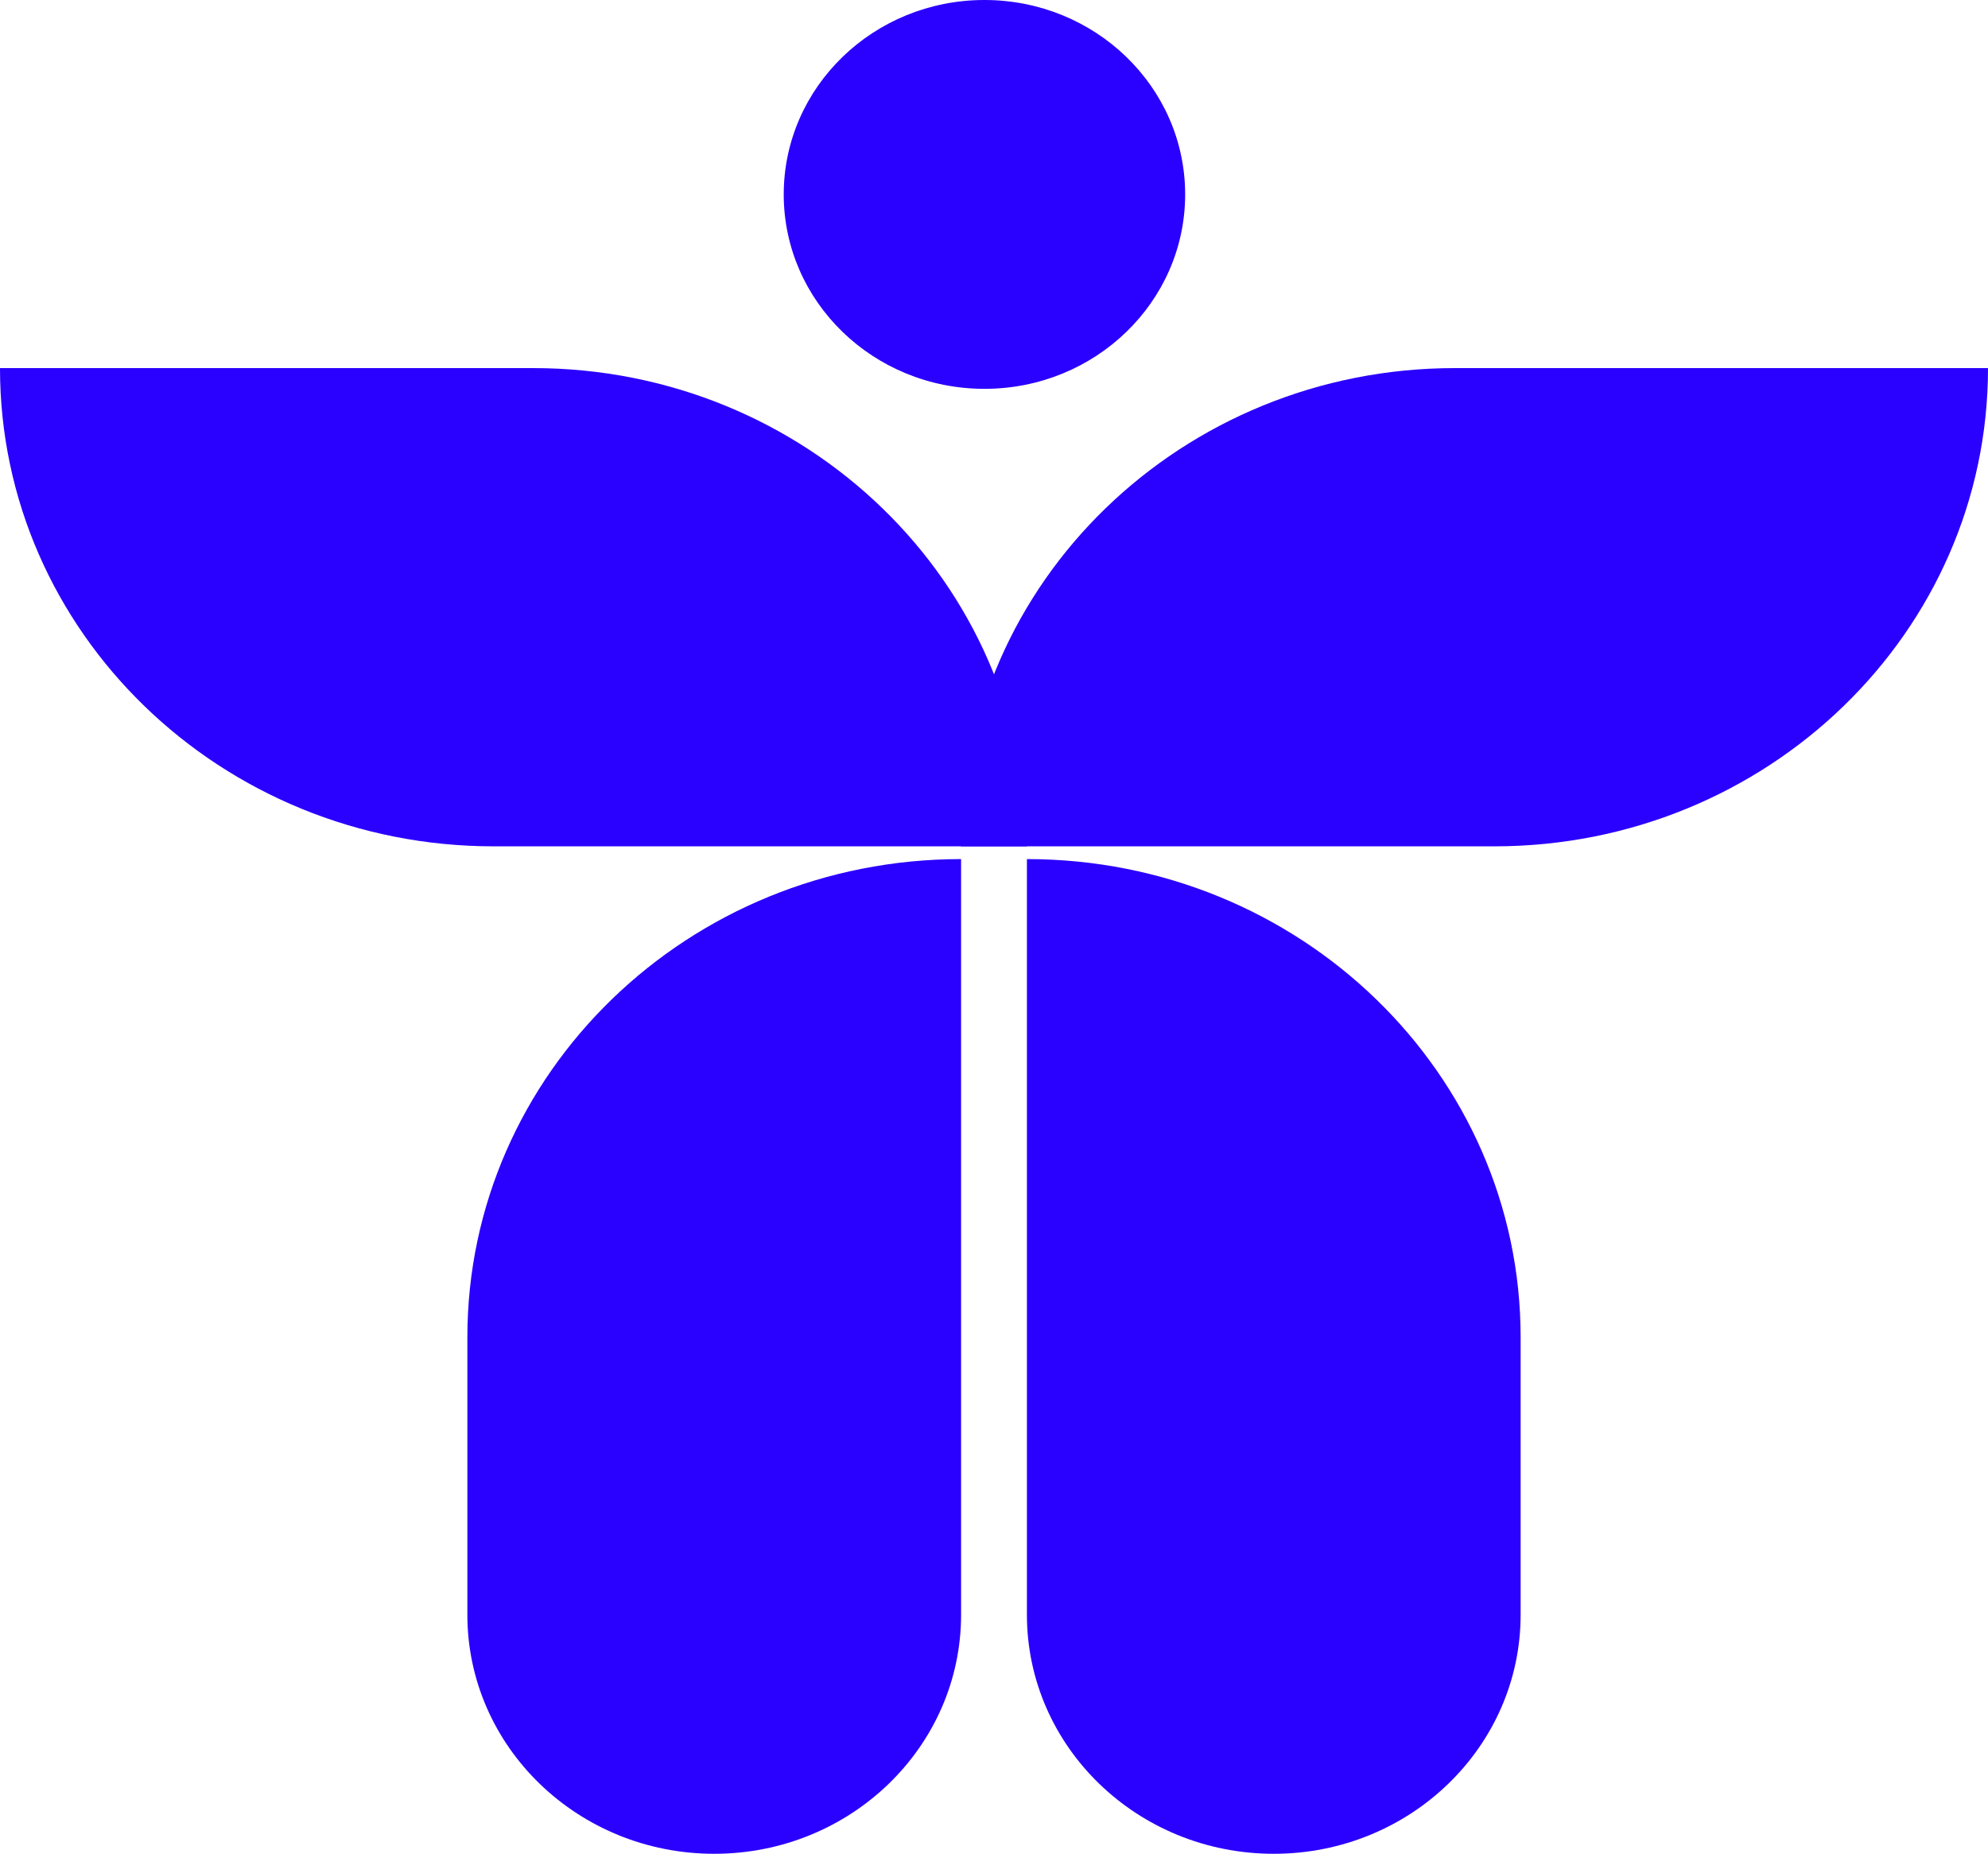
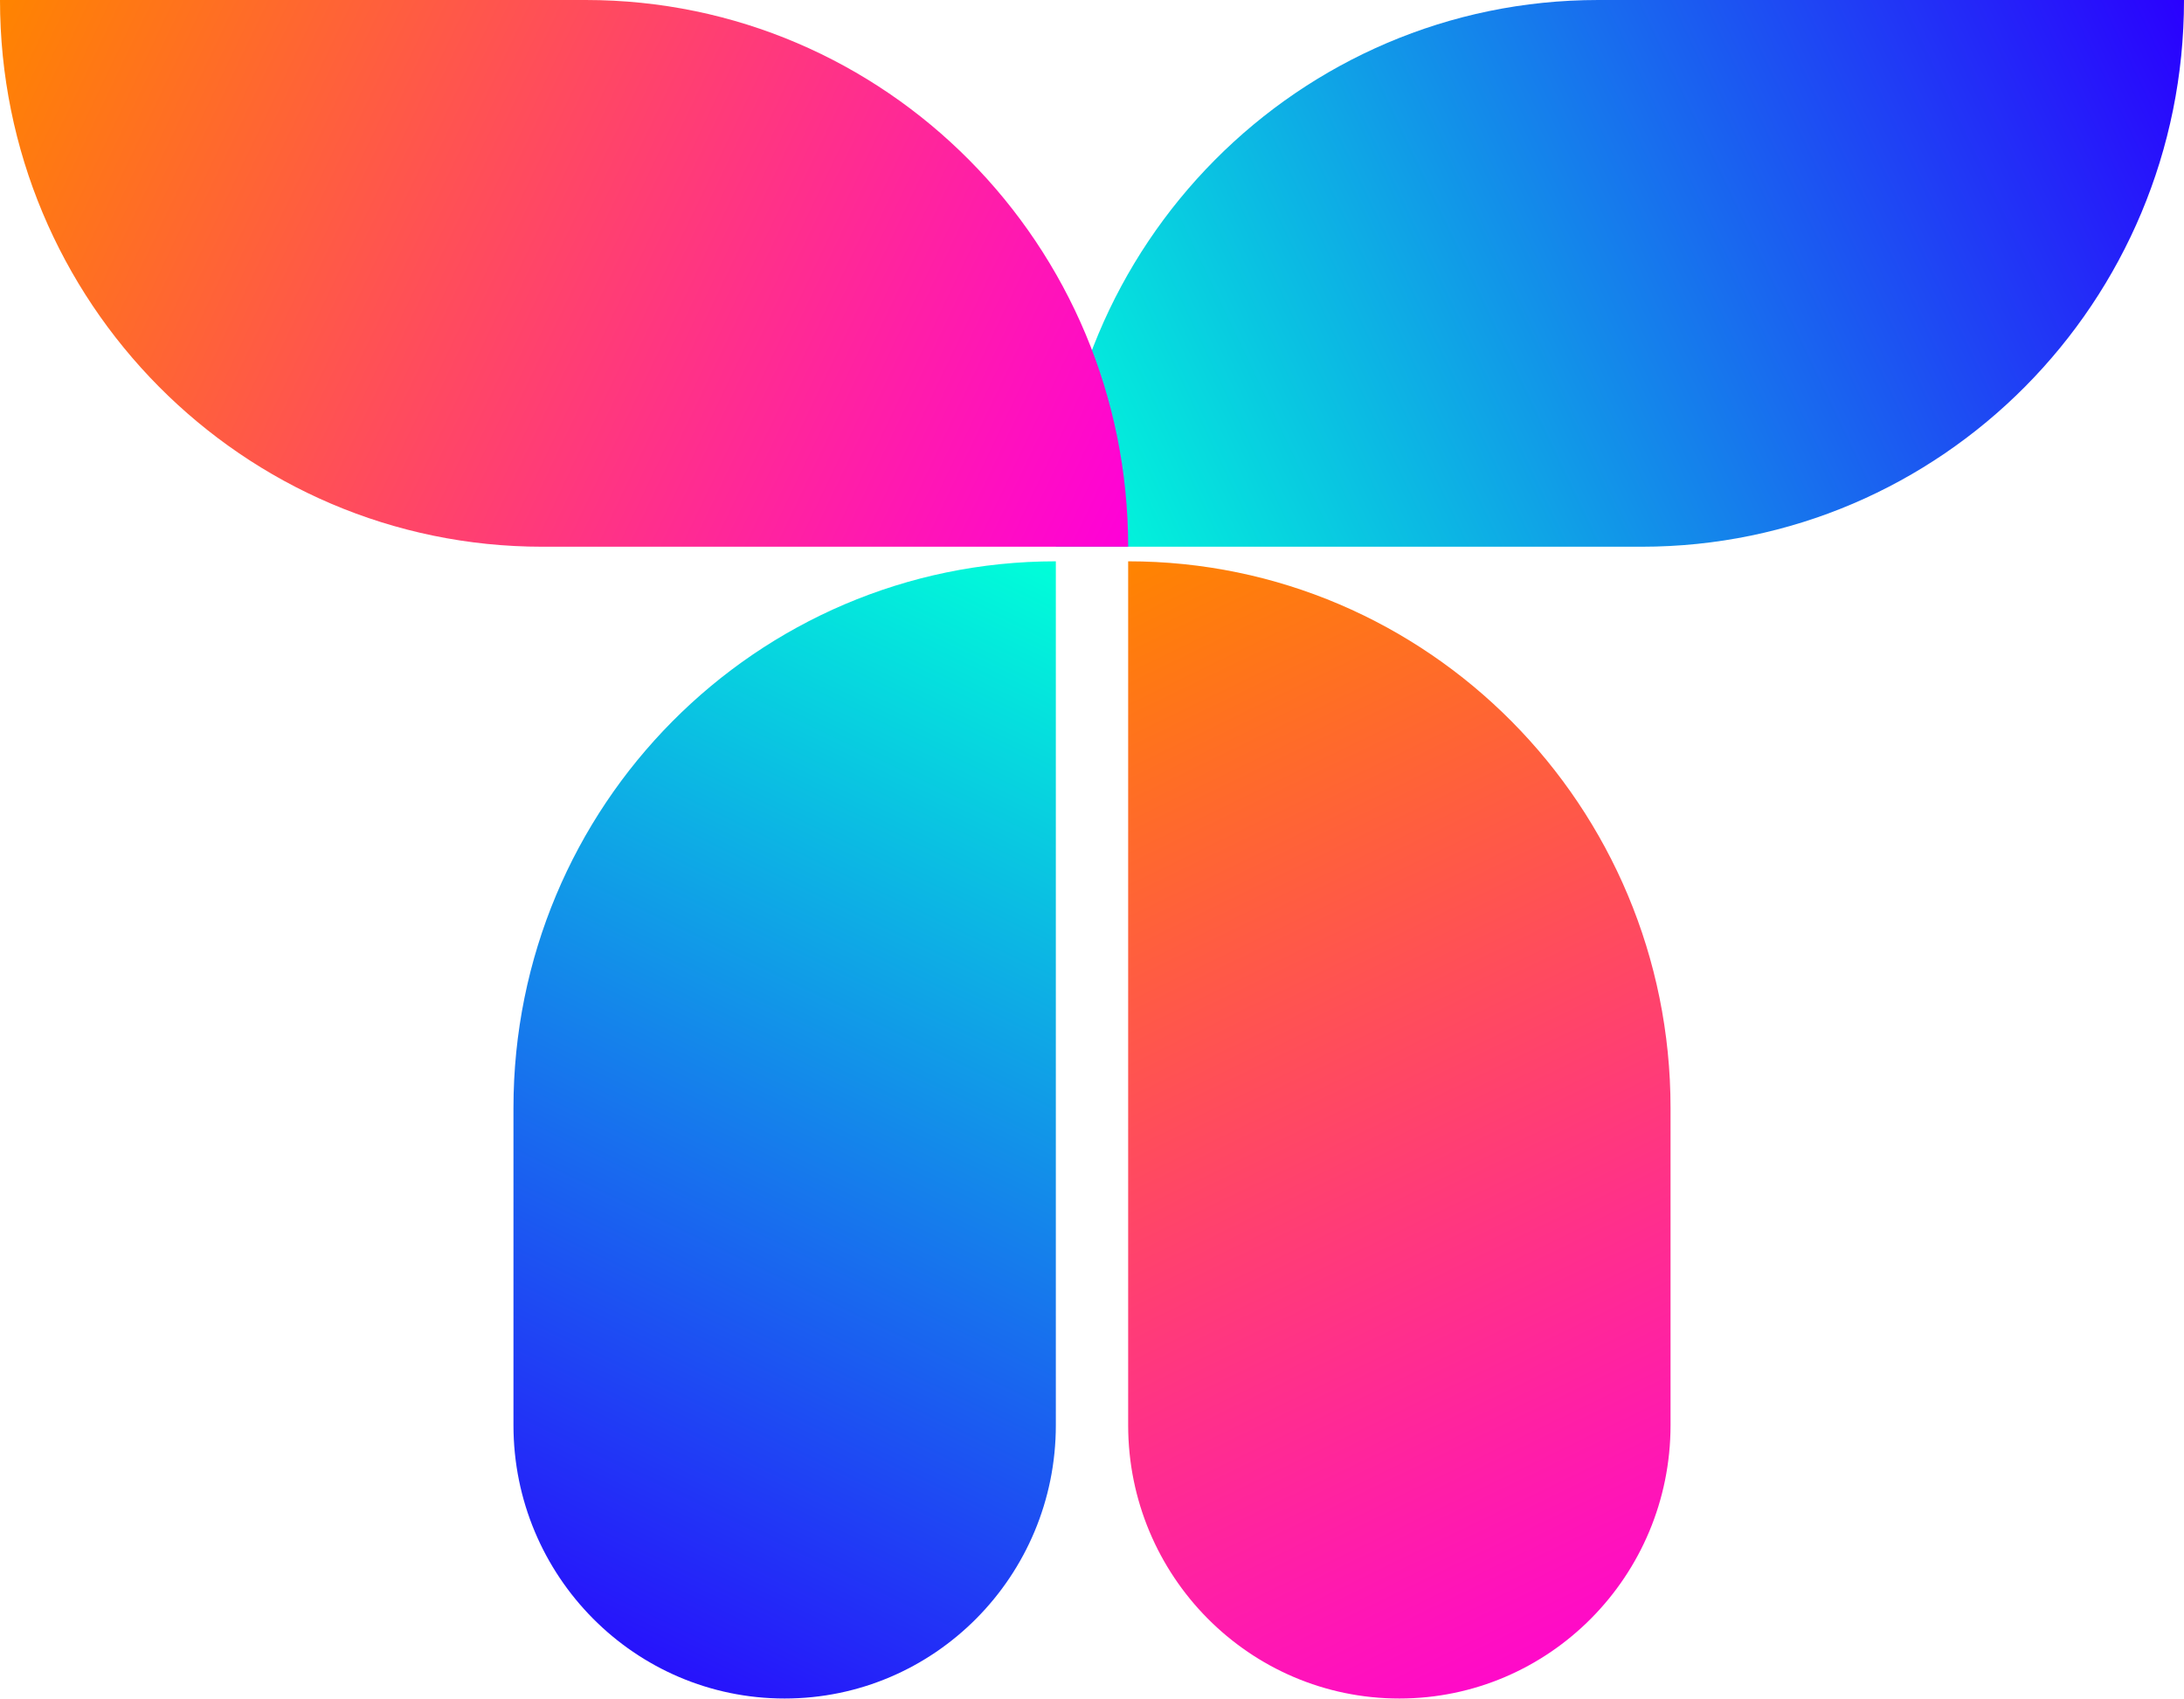
- <svg xmlns="http://www.w3.org/2000/svg" width="104" height="97" viewBox="0 0 104 97" fill="none">
-   <path d="M78.172 44.285C92.436 44.285 104 33.081 104 19.261L76.106 19.261C61.842 19.261 50.278 30.465 50.278 44.285L78.172 44.285Z" fill="#2A00FE" />
-   <path d="M53.722 44.952C67.986 44.952 79.55 56.155 79.55 69.975V84.488C79.55 91.398 73.768 97 66.636 97C59.504 97 53.722 91.398 53.722 84.488V44.952Z" fill="#2A00FE" />
-   <path d="M50.278 44.952C36.014 44.952 24.45 56.155 24.45 69.975V84.488C24.45 91.398 30.232 97 37.364 97C44.496 97 50.278 91.398 50.278 84.488V44.952Z" fill="#2A00FE" />
-   <path d="M27.894 19.261C42.158 19.261 53.722 30.465 53.722 44.285H25.828C11.563 44.285 -6.23513e-07 33.081 0 19.261L27.894 19.261Z" fill="#2A00FE" />
-   <path d="M62 10.173C62 15.791 57.299 20.346 51.5 20.346C45.701 20.346 41 15.791 41 10.173C41 4.555 45.701 0 51.5 0C57.299 0 62 4.555 62 10.173Z" fill="#2A00FE" />
+ <svg xmlns="http://www.w3.org/2000/svg" width="90" height="70" viewBox="0 0 90 70" fill="none">
+   <path d="M67.649 22.532C79.993 22.532 90 12.444 90 0L65.861 1.06371e-06C53.517 1.60766e-06 43.51 10.088 43.51 22.532L67.649 22.532Z" fill="url(#paint0_linear_29_4)" />
+   <path d="M46.49 23.133C58.834 23.133 68.841 33.221 68.841 45.665V58.734C68.841 64.956 63.838 70 57.666 70C51.493 70 46.49 64.956 46.49 58.734V23.133Z" fill="url(#paint1_linear_29_4)" />
+   <path d="M43.51 23.133C31.166 23.133 21.159 33.221 21.159 45.665V58.734C21.159 64.956 26.162 70 32.334 70C38.507 70 43.51 64.956 43.51 58.734V23.133Z" fill="url(#paint2_linear_29_4)" />
+   <path d="M24.139 1.30718e-06C36.483 1.85113e-06 46.49 10.088 46.49 22.532H22.351C10.007 22.532 -5.39578e-07 12.444 0 2.43473e-07L24.139 1.30718e-06Z" fill="url(#paint3_linear_29_4)" />
+   <defs>
+     <linearGradient id="paint0_linear_29_4" x1="43.51" y1="22.532" x2="90.14" y2="0.294" gradientUnits="userSpaceOnUse">
+       <stop stop-color="#00FFD9" />
+       <stop offset="1" stop-color="#2A00FE" />
+     </linearGradient>
+     <linearGradient id="paint1_linear_29_4" x1="46.49" y1="23.133" x2="69.136" y2="69.857" gradientUnits="userSpaceOnUse">
+       <stop stop-color="#FF8400" />
+       <stop offset="1" stop-color="#FF00D9" />
+     </linearGradient>
+     <linearGradient id="paint2_linear_29_4" x1="43.51" y1="23.133" x2="20.864" y2="69.857" gradientUnits="userSpaceOnUse">
+       <stop stop-color="#00FFD9" />
+       <stop offset="1" stop-color="#2A00FE" />
+     </linearGradient>
+     <linearGradient id="paint3_linear_29_4" x1="9.43136e-08" y1="4.57106e-08" x2="46.63" y2="22.238" gradientUnits="userSpaceOnUse">
+       <stop stop-color="#FF8400" />
+       <stop offset="1" stop-color="#FF00D9" />
+     </linearGradient>
+   </defs>
</svg>
